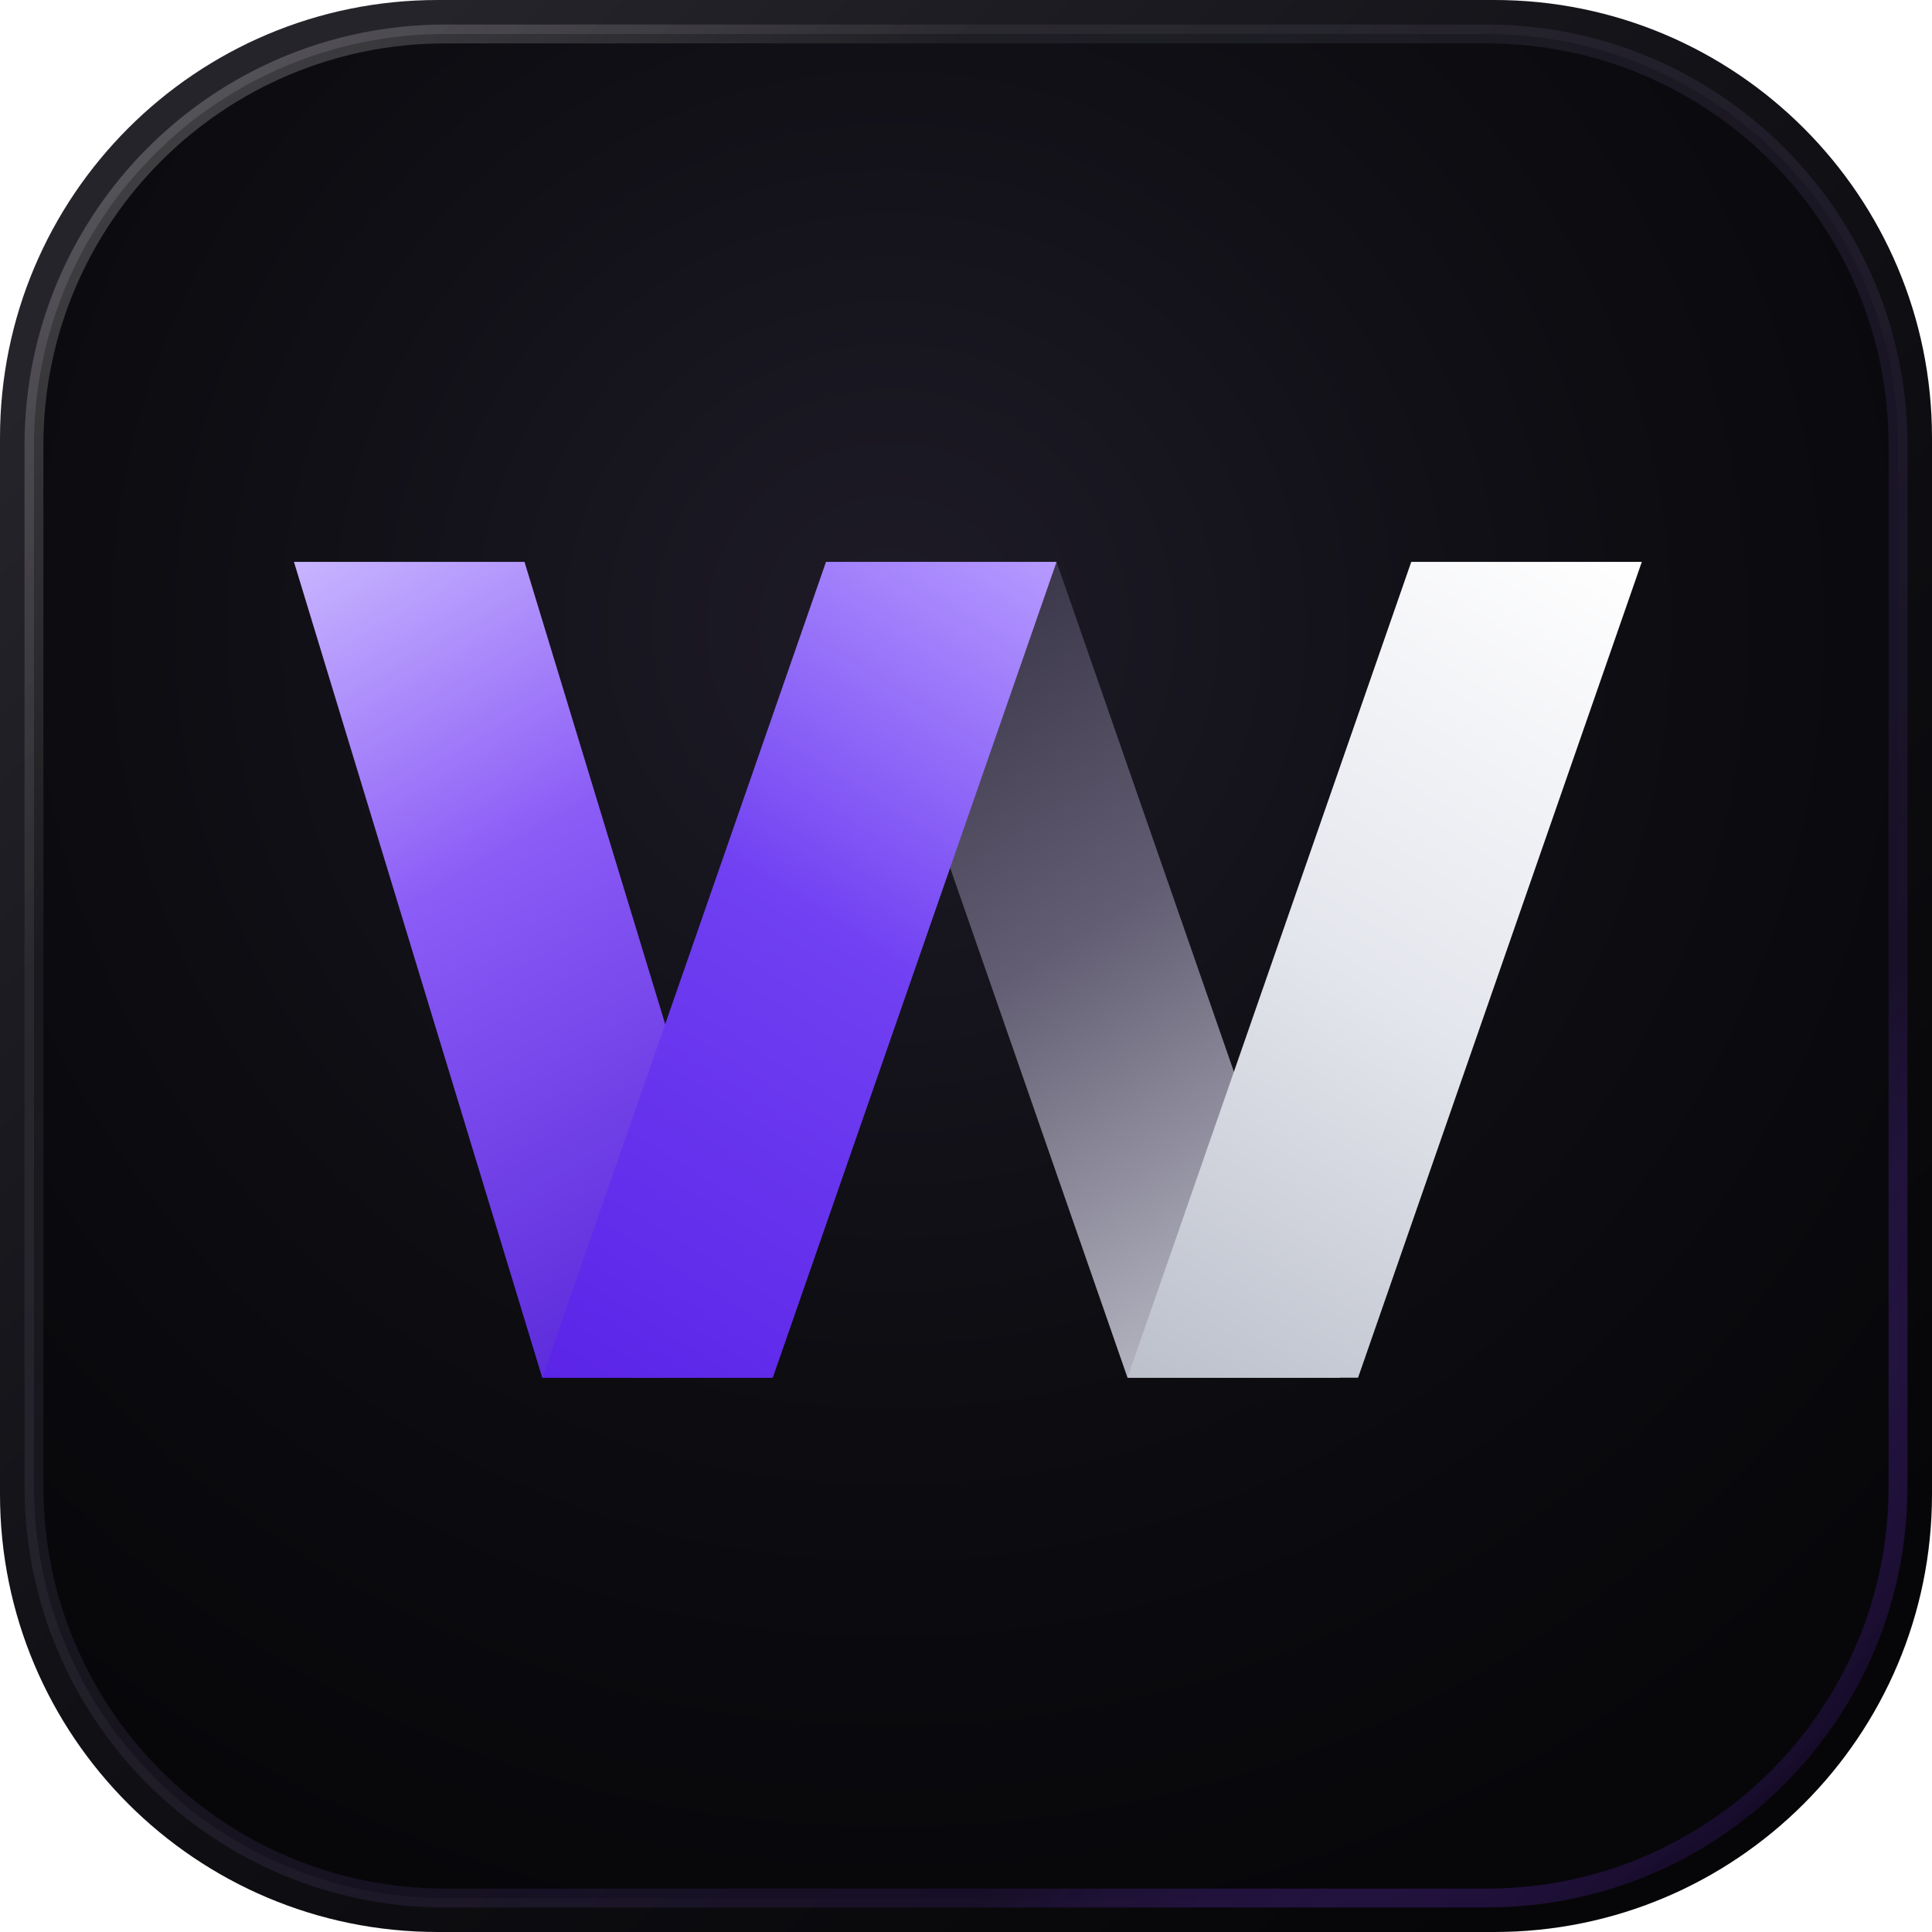
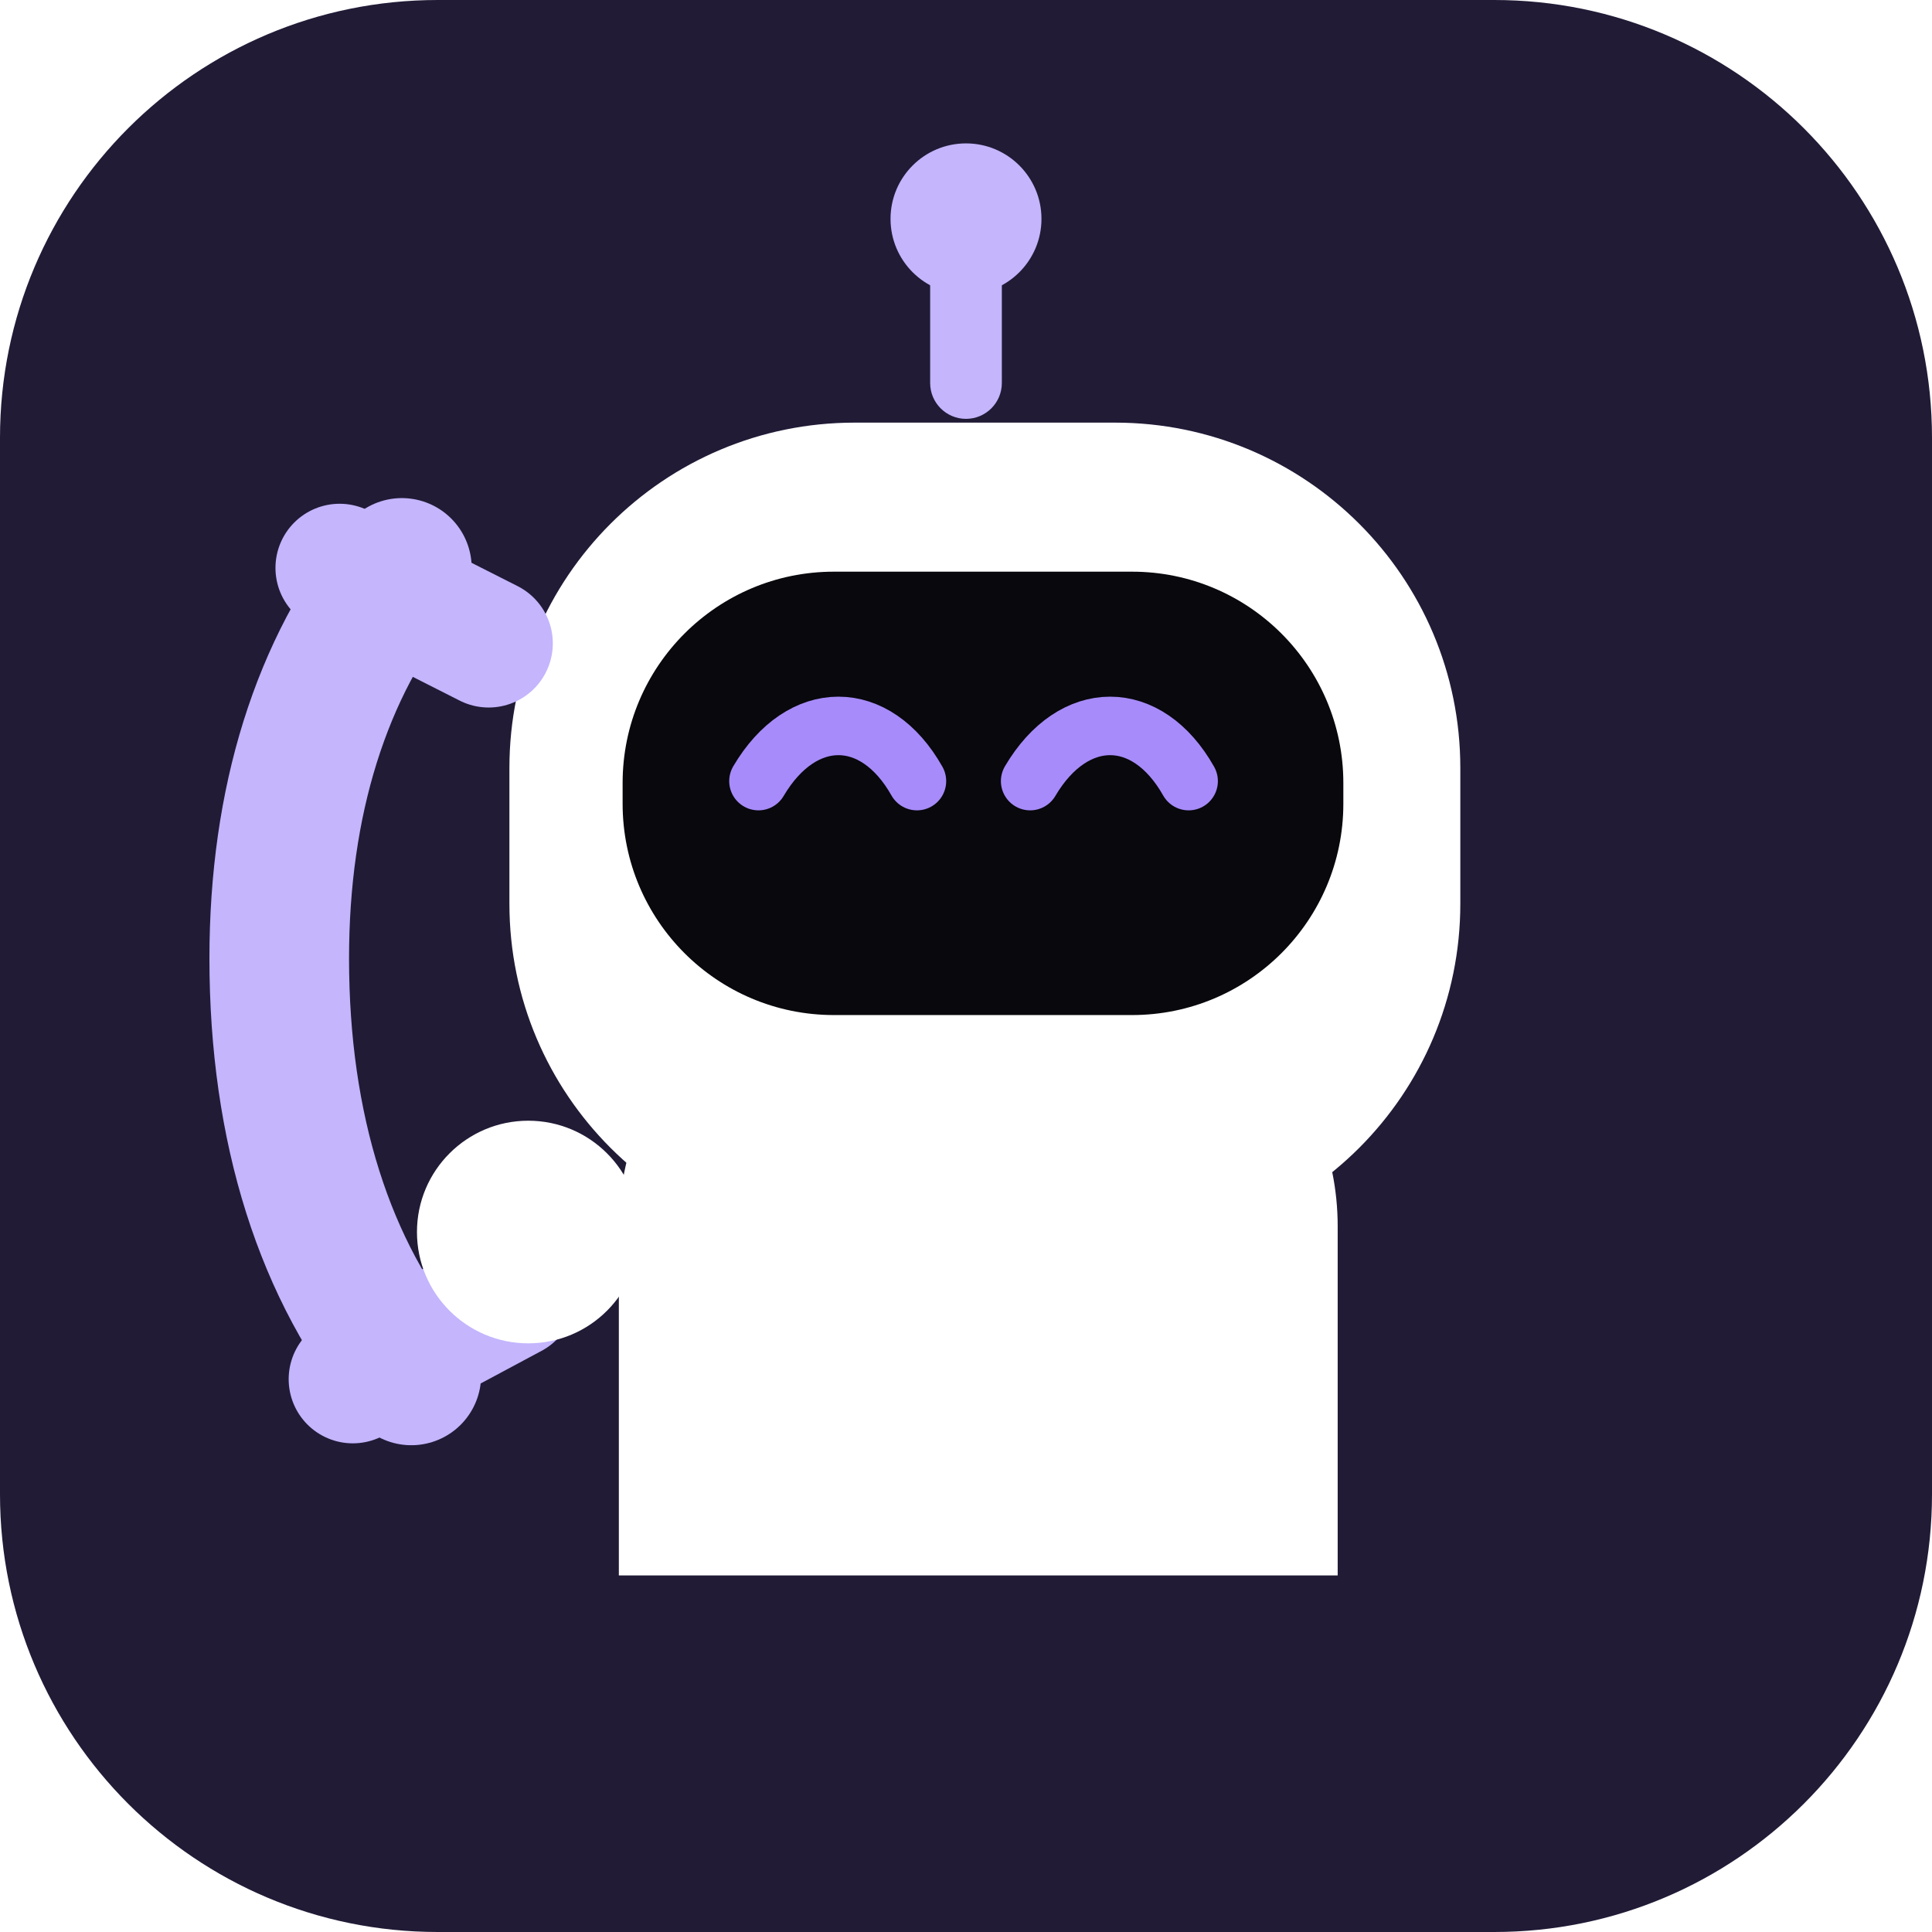
<svg xmlns="http://www.w3.org/2000/svg" viewBox="0 0 1024 1024" role="img" aria-labelledby="title desc">
  <defs>
-     <linearGradient id="frame" x1="128" y1="96" x2="896" y2="928" gradientUnits="userSpaceOnUse">
-       <stop offset="0" stop-color="#26242B" />
-       <stop offset="0.45" stop-color="#111116" />
-       <stop offset="1" stop-color="#060608" />
+     <linearGradient id="f" x1="100" y1="80" x2="920" y2="940">
+       <stop stop-color="#211B36" />
+       <stop offset=".5" stop-color="#0D0D14" />
+       <stop offset="1" stop-color="#050508" />
    </linearGradient>
-     <radialGradient id="surface" cx="46%" cy="32%" r="72%">
-       <stop offset="0" stop-color="#1E1B27" />
-       <stop offset="0.55" stop-color="#0D0D12" />
-       <stop offset="1" stop-color="#07070A" />
-     </radialGradient>
-     <linearGradient id="edge" x1="0" y1="0" x2="1" y2="1">
-       <stop offset="0" stop-color="#FFFFFF" stop-opacity="0.26" />
-       <stop offset="0.25" stop-color="#FFFFFF" stop-opacity="0.06" />
-       <stop offset="0.75" stop-color="#7C3AED" stop-opacity="0.12" />
-       <stop offset="1" stop-color="#000000" stop-opacity="0.8" />
+     <linearGradient id="s" x1="360" y1="190" x2="720" y2="840">
+       <stop stop-color="#fff" />
+       <stop offset=".56" stop-color="#EEE9FF" />
+       <stop offset="1" stop-color="#B8A2FF" />
    </linearGradient>
-     <linearGradient id="purple-down" x1="14" y1="14" x2="68" y2="106" gradientUnits="userSpaceOnUse">
-       <stop offset="0" stop-color="#C8B5FF" />
-       <stop offset="0.38" stop-color="#8B5CF6" />
-       <stop offset="1" stop-color="#5221D6" />
-     </linearGradient>
-     <linearGradient id="purple-up" x1="42" y1="106" x2="100" y2="14" gradientUnits="userSpaceOnUse">
-       <stop offset="0" stop-color="#5B24E8" />
-       <stop offset="0.55" stop-color="#7040F2" />
-       <stop offset="1" stop-color="#B69AFF" />
-     </linearGradient>
-     <linearGradient id="fold" x1="76" y1="14" x2="132" y2="106" gradientUnits="userSpaceOnUse">
-       <stop offset="0" stop-color="#2F2B3D" />
-       <stop offset="0.46" stop-color="#625D72" />
-       <stop offset="1" stop-color="#C8CAD4" />
-     </linearGradient>
-     <linearGradient id="silver" x1="108" y1="106" x2="166" y2="14" gradientUnits="userSpaceOnUse">
-       <stop offset="0" stop-color="#BCC0CB" />
-       <stop offset="0.48" stop-color="#E4E6ED" />
-       <stop offset="1" stop-color="#FFFFFF" />
+     <linearGradient id="p" x1="170" y1="250" x2="390" y2="760">
+       <stop stop-color="#C4B5FD" />
+       <stop offset=".42" stop-color="#8B5CF6" />
+       <stop offset="1" stop-color="#6D3DEB" />
    </linearGradient>
  </defs>
-   <rect width="1024" height="1024" rx="232" fill="url(#frame)" />
-   <rect x="18" y="18" width="988" height="988" rx="218" fill="url(#surface)" stroke="url(#edge)" stroke-width="10" />
-   <g transform="translate(90 232) scale(4.7)">
-     <path d="M76 14H100L132 106H108Z" fill="url(#fold)" />
-     <path d="M14 14H40L68 106H42Z" fill="url(#purple-down)" />
-     <path d="M42 106H68L100 14H74Z" fill="url(#purple-up)" />
-     <path d="M108 106H134L166 14H140Z" fill="url(#silver)" />
-   </g>
+   <rect width="1024" height="1024" rx="232" fill="url(#f)" />
+   <rect x="493" y="128" width="38" height="94" rx="19" fill="url(#p)" />
+   <circle cx="512" cy="116" r="40" fill="url(#p)" />
+   <path d="M328 650c0-79 64-143 143-143h95c79 0 143 64 143 143v185H328V650Z" fill="url(#s)" />
+   <rect x="270" y="224" width="504" height="438" rx="183" fill="url(#s)" />
+   <rect x="330" y="303" width="382" height="235" rx="112" fill="#08080D" />
+   <path d="M402 414c23-39 62-39 84 0M546 414c23-39 62-39 84 0" fill="none" stroke="#A78BFA" stroke-width="31" stroke-linecap="round" />
+   <path d="M213 301c-43 53-65 124-65 207 0 90 24 166 70 221" fill="none" stroke="url(#p)" stroke-width="74" stroke-linecap="round" />
+   <path d="M180 301l79 40M187 731l84-45" fill="none" stroke="url(#p)" stroke-width="68" stroke-linecap="round" />
+   <circle cx="280" cy="653" r="59" fill="url(#s)" />
</svg>
